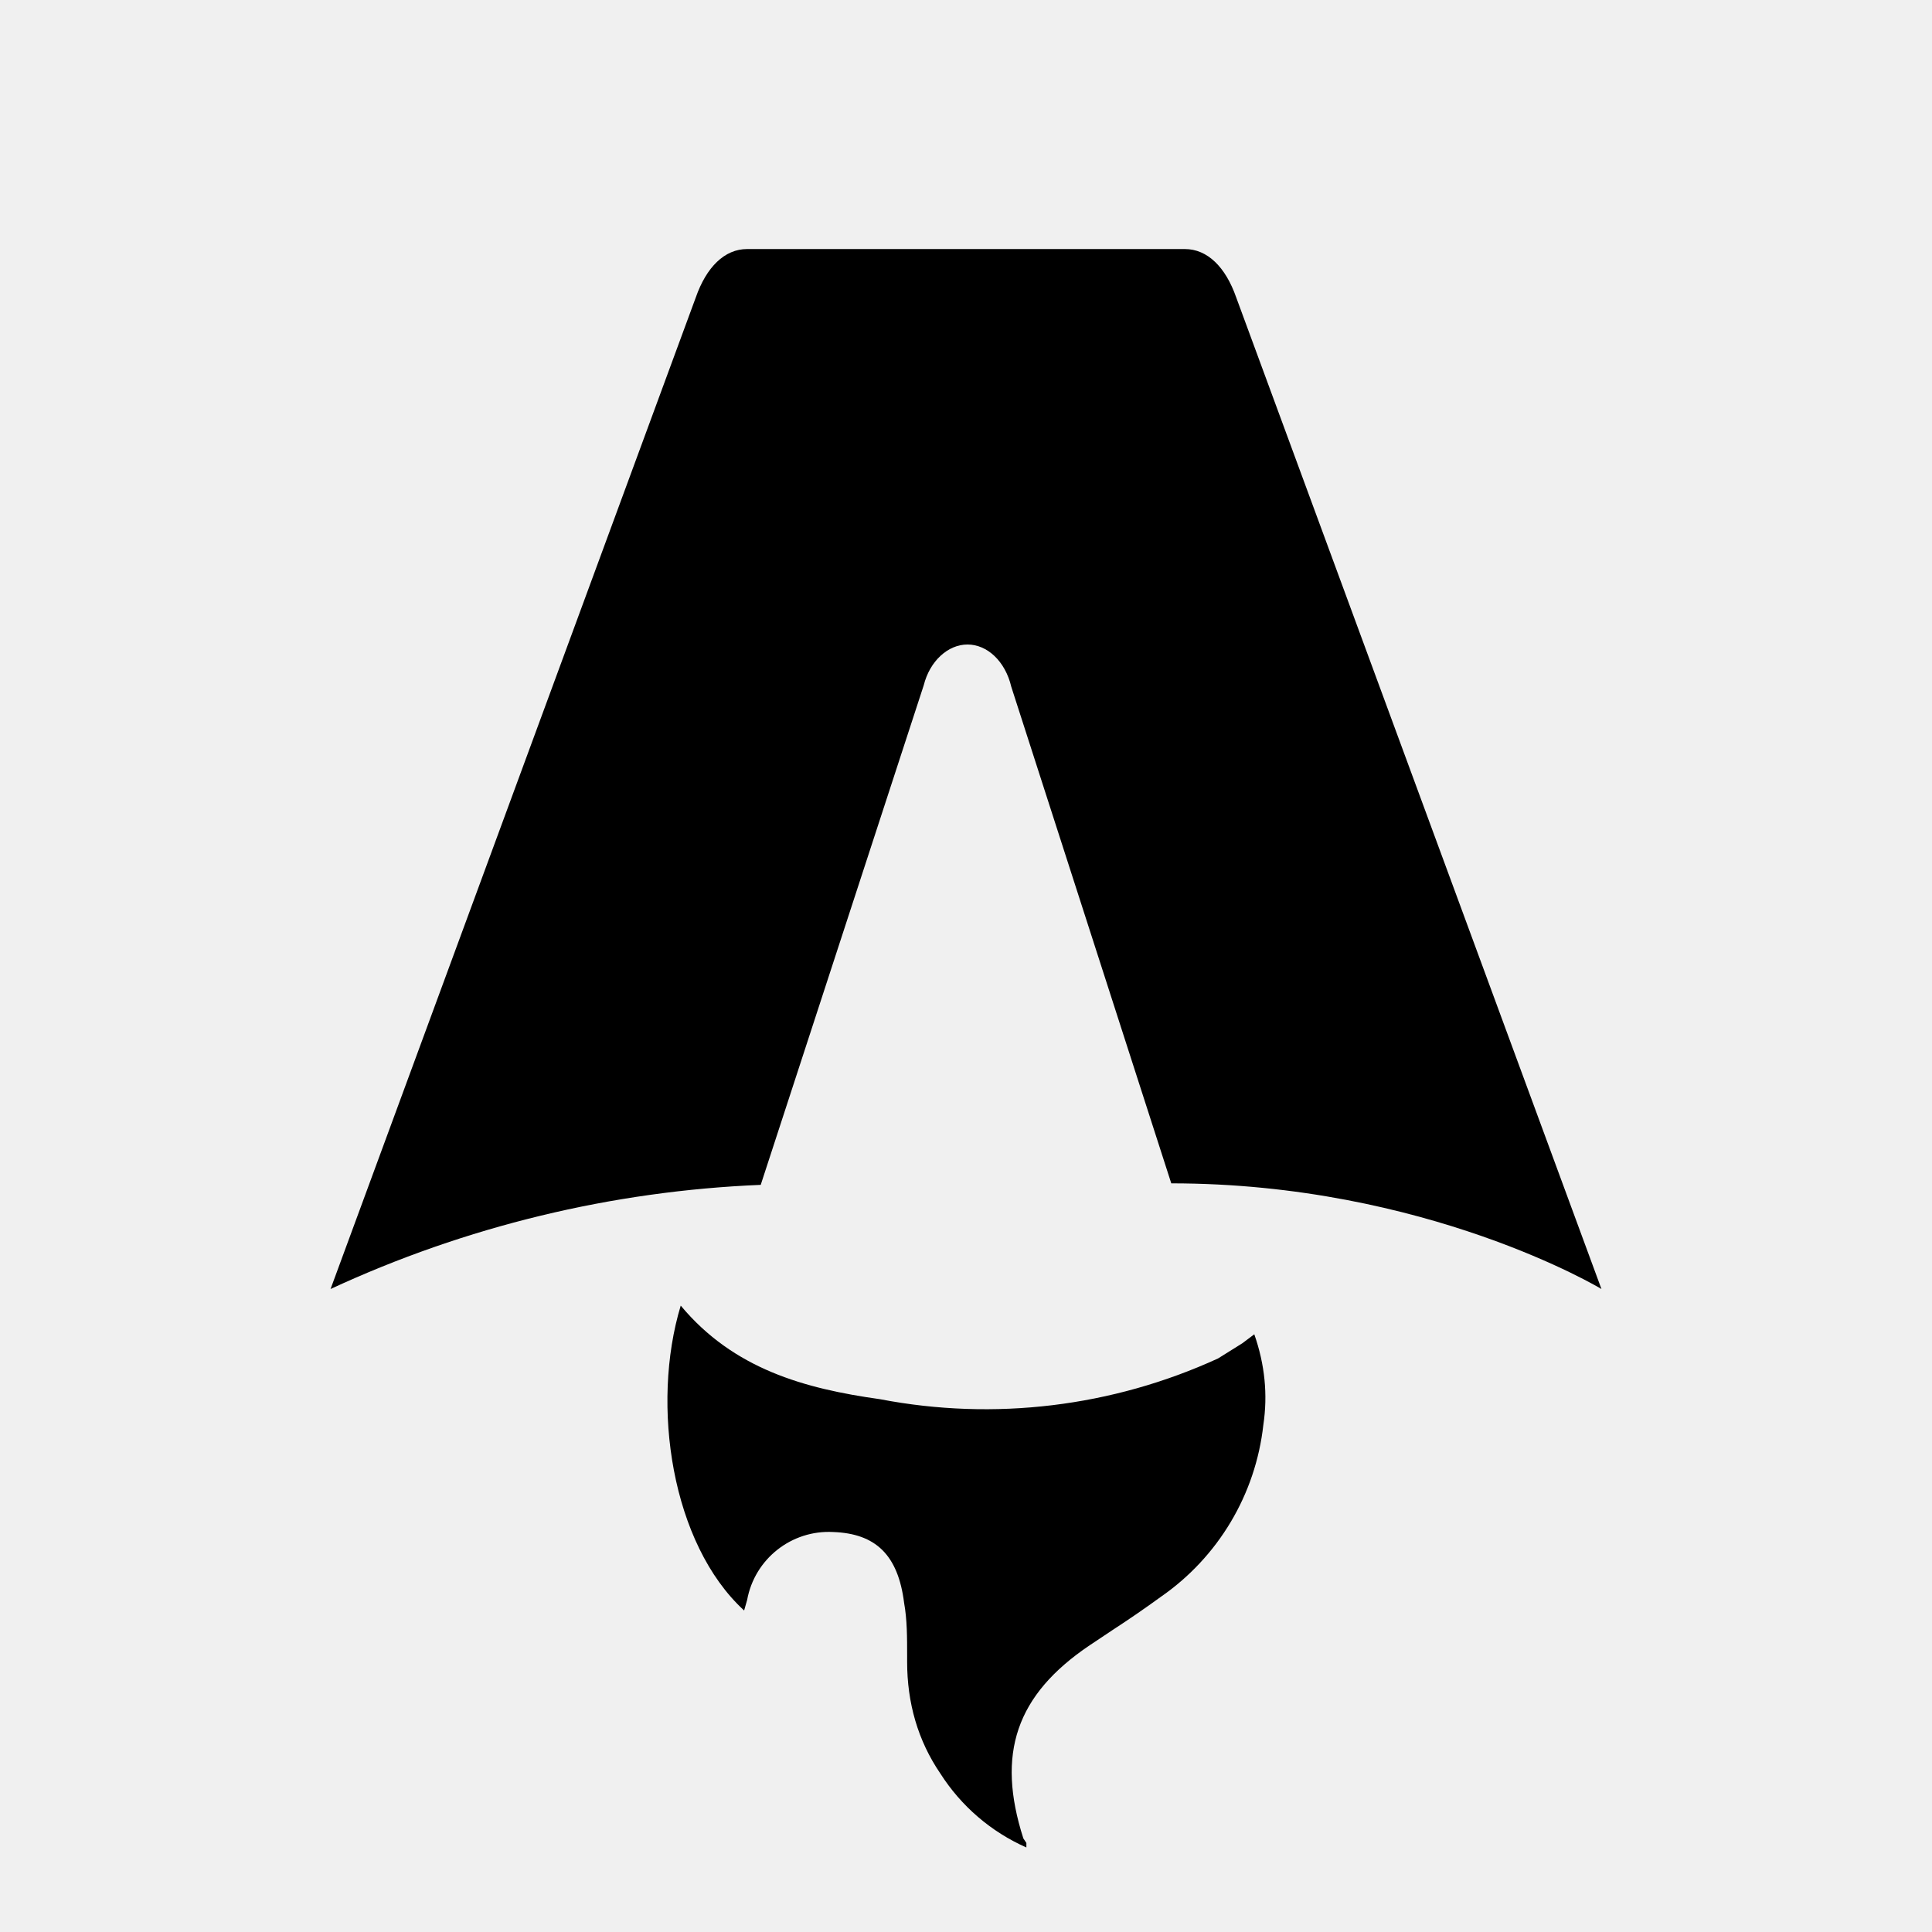
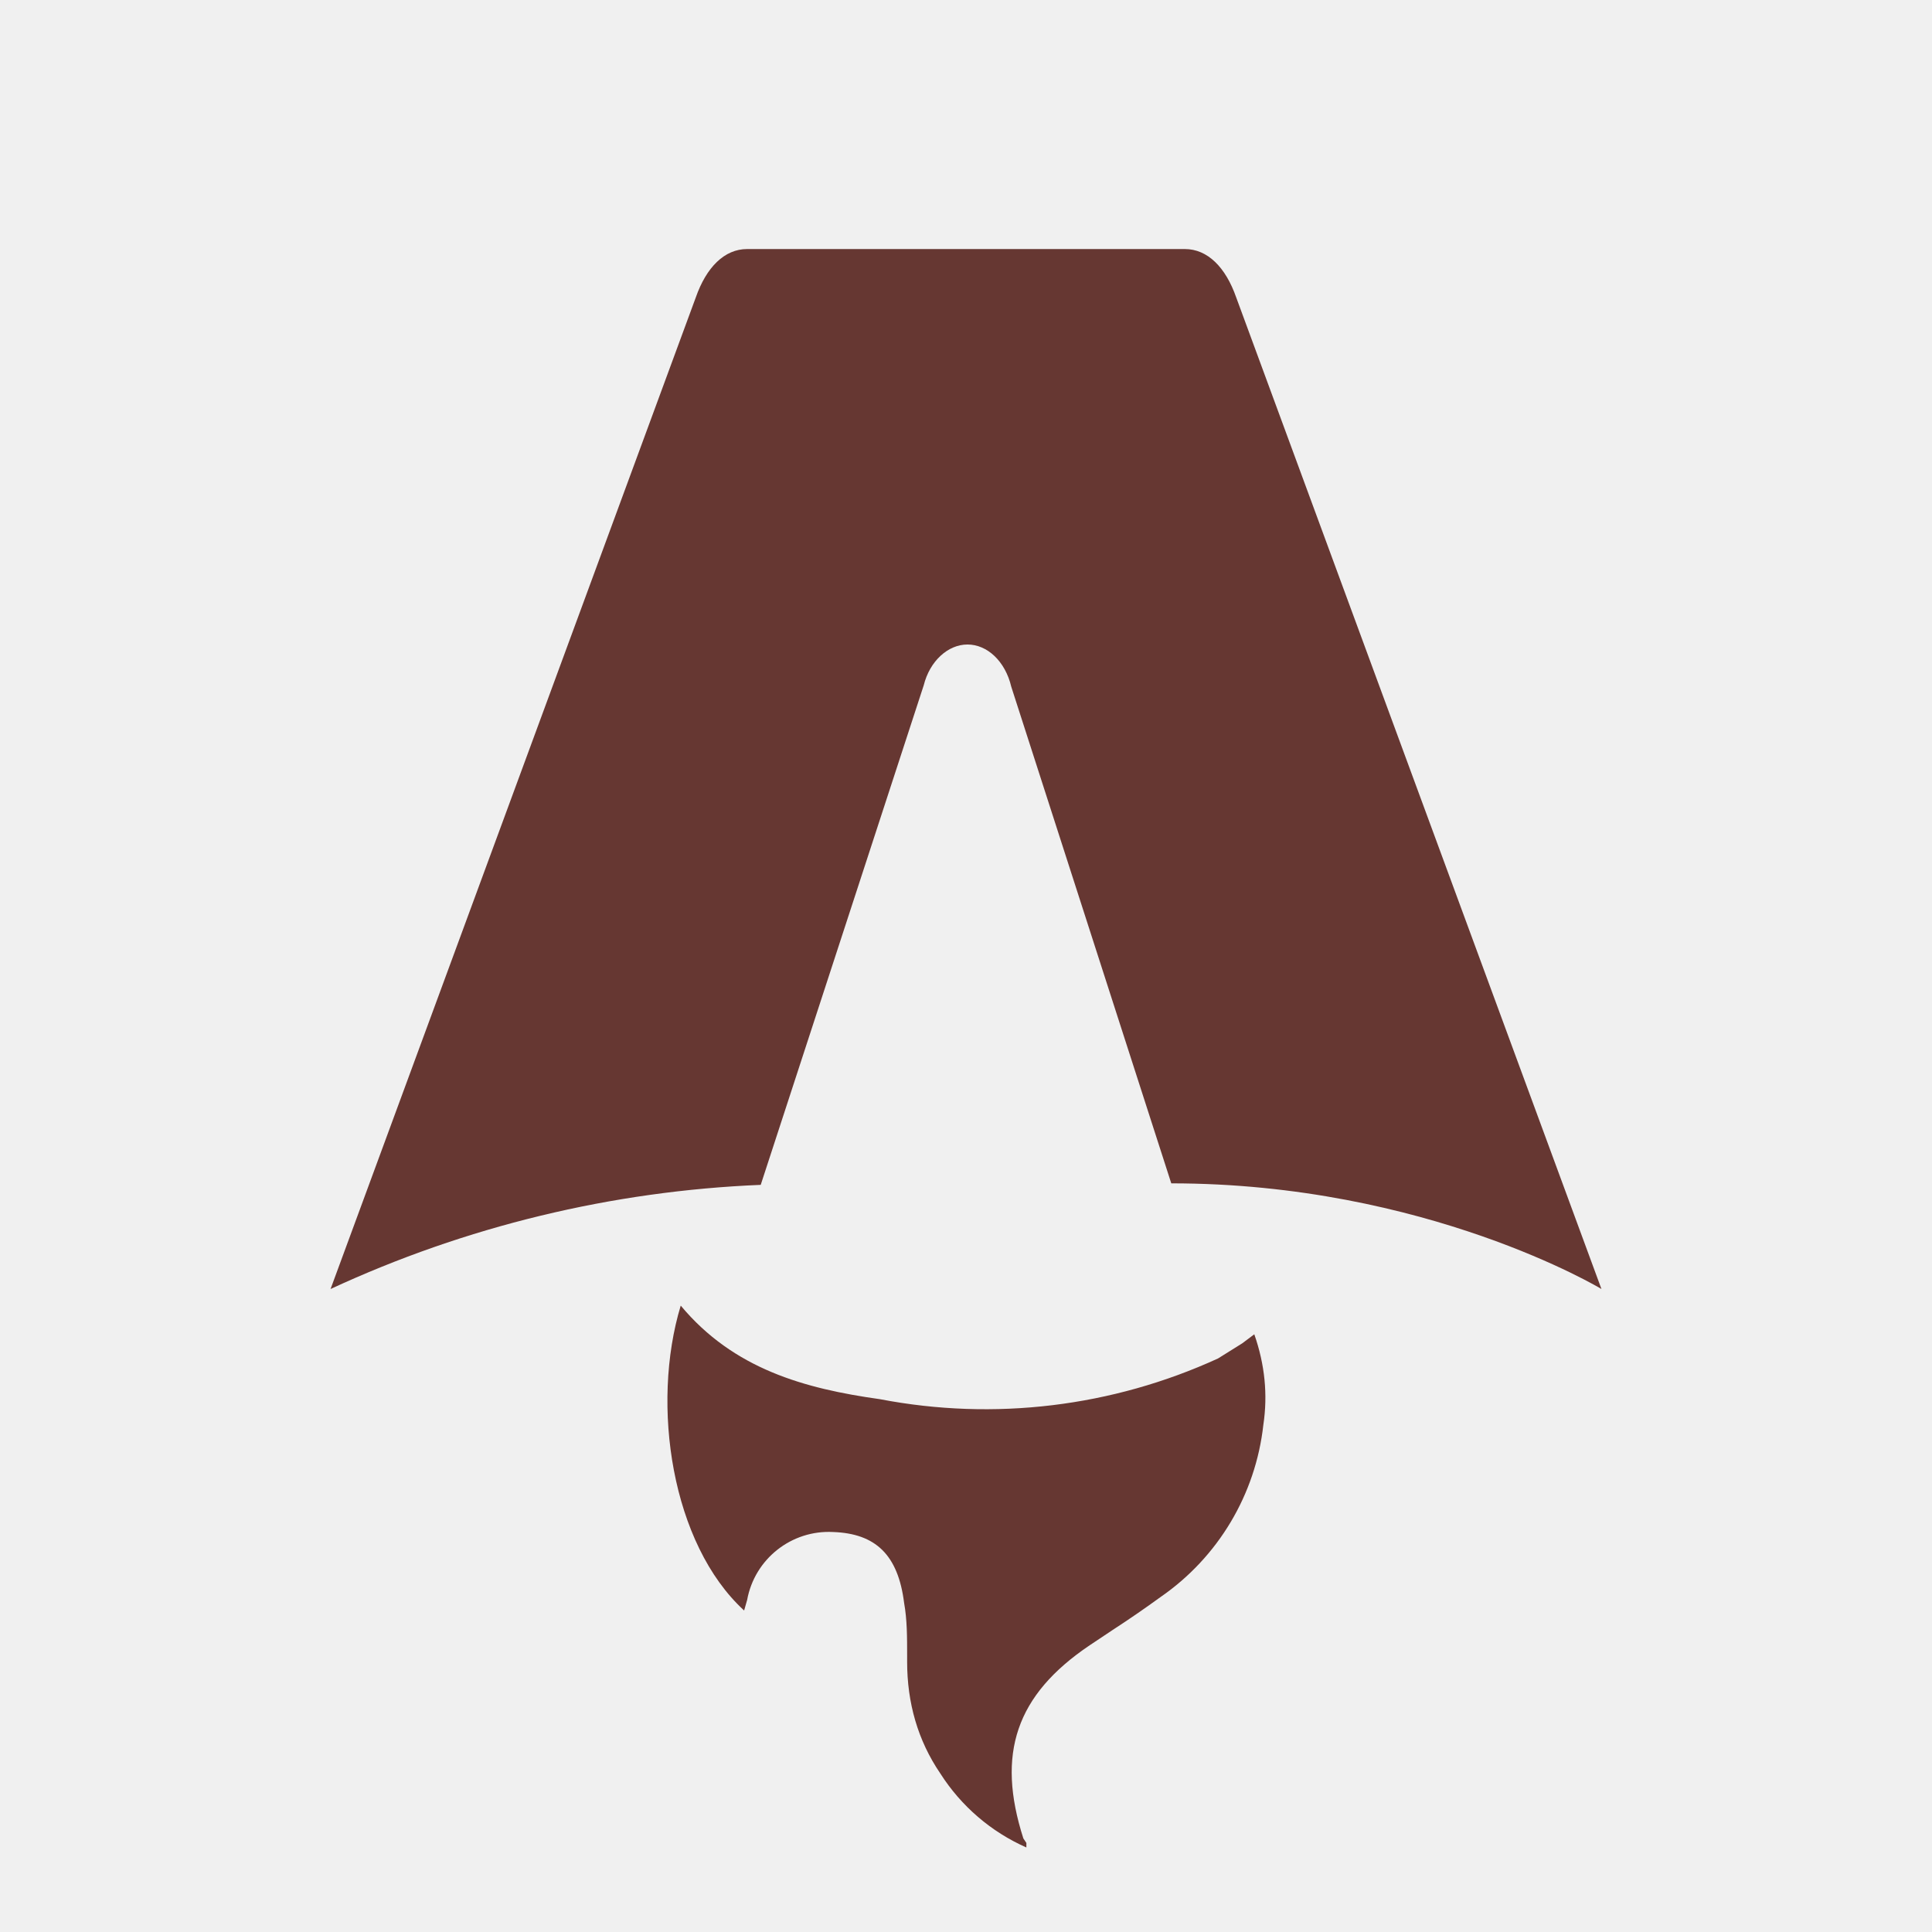
<svg xmlns="http://www.w3.org/2000/svg" fill="none" viewBox="0 0 128 128">
  <path d="M50.4 78.5a75.1 75.1 0 0 0-28.5 6.9l24.2-65.7c.7-2 1.9-3.2 3.4-3.2h29c1.5 0 2.7 1.2 3.4 3.2l24.2 65.7s-11.6-7-28.5-7L67 45.5c-.4-1.7-1.6-2.8-2.9-2.8-1.3 0-2.5 1.1-2.9 2.7L50.4 78.5Zm-1.1 28.2Zm-4.2-20.2c-2 6.6-.6 15.8 4.2 20.2a17.5 17.5 0 0 1 .2-.7 5.5 5.5 0 0 1 5.7-4.5c2.8.1 4.3 1.5 4.7 4.7.2 1.1.2 2.3.2 3.5v.4c0 2.7.7 5.2 2.2 7.4a13 13 0 0 0 5.7 4.9v-.3l-.2-.3c-1.8-5.6-.5-9.5 4.4-12.8l1.5-1a73 73 0 0 0 3.2-2.2 16 16 0 0 0 6.8-11.4c.3-2 .1-4-.6-6l-.8.6-1.6 1a37 37 0 0 1-22.4 2.7c-5-.7-9.7-2-13.2-6.2Z" />
  <style>
-         path { fill: #000; }
+         path { fill: #663732; }
        @media (prefers-color-scheme: dark) {
-             path { fill: #FFF; }
+             path { fill: #64C3CC; }
        }
    </style>
</svg>
